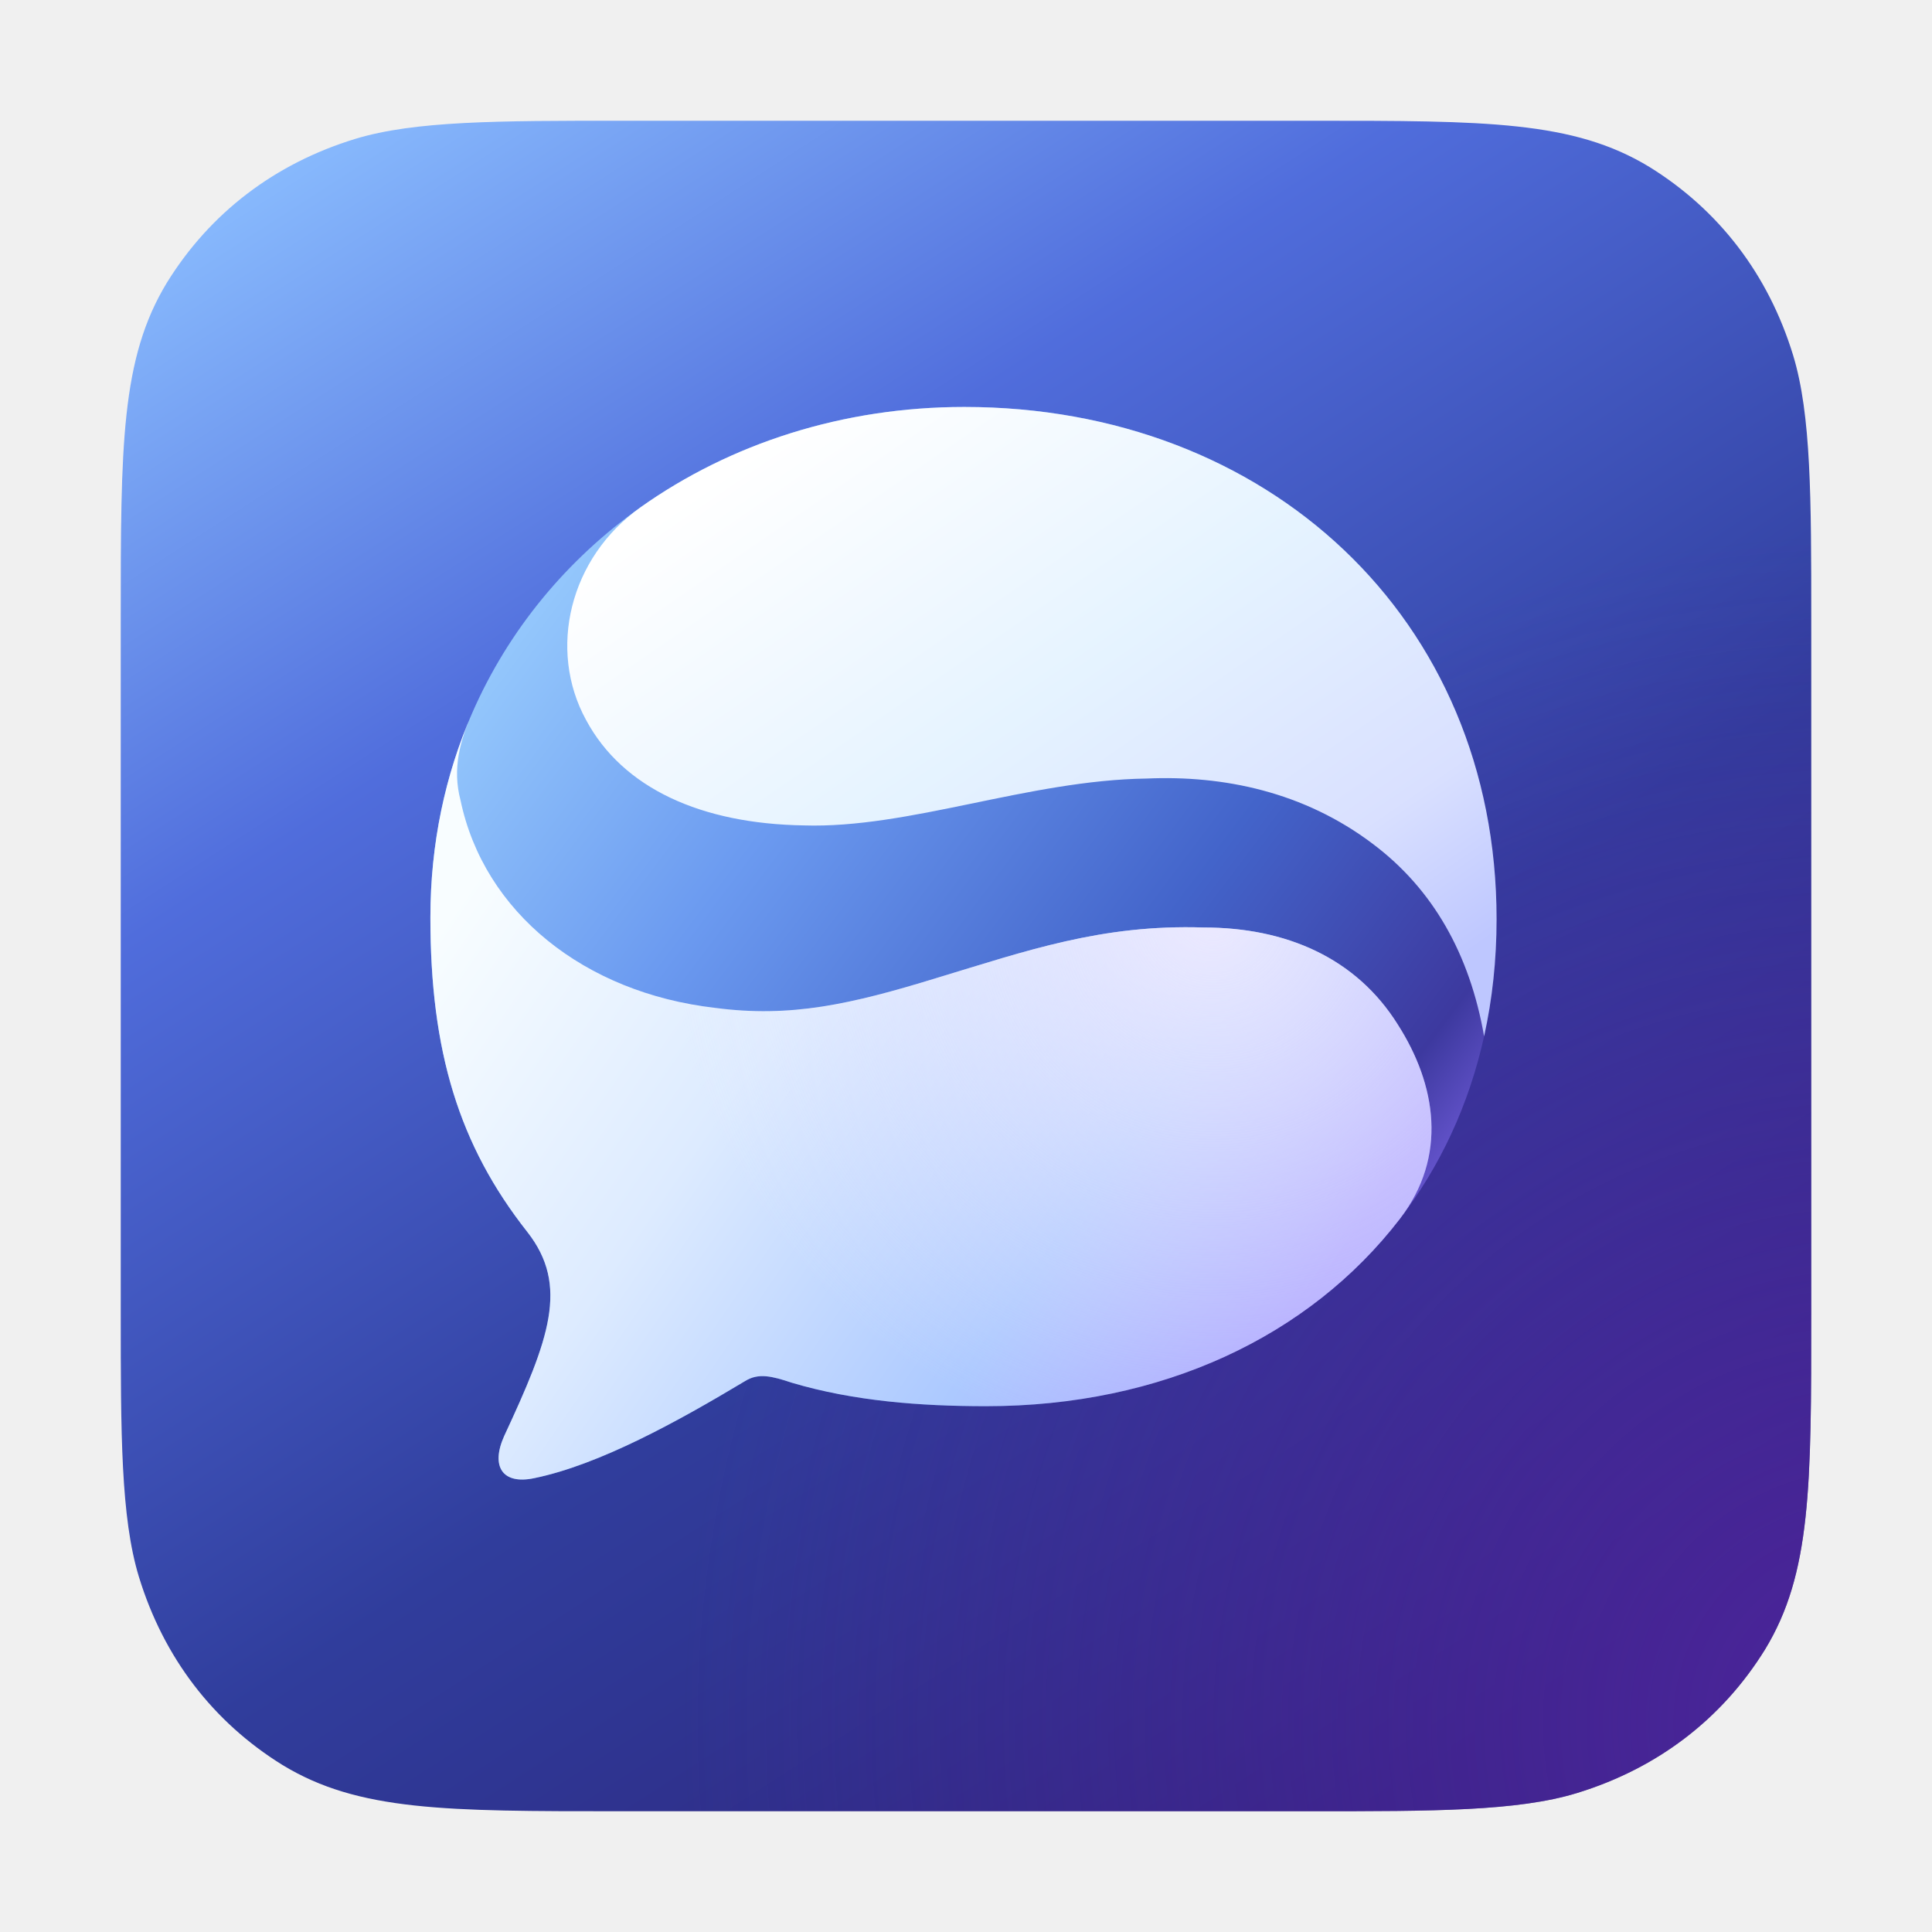
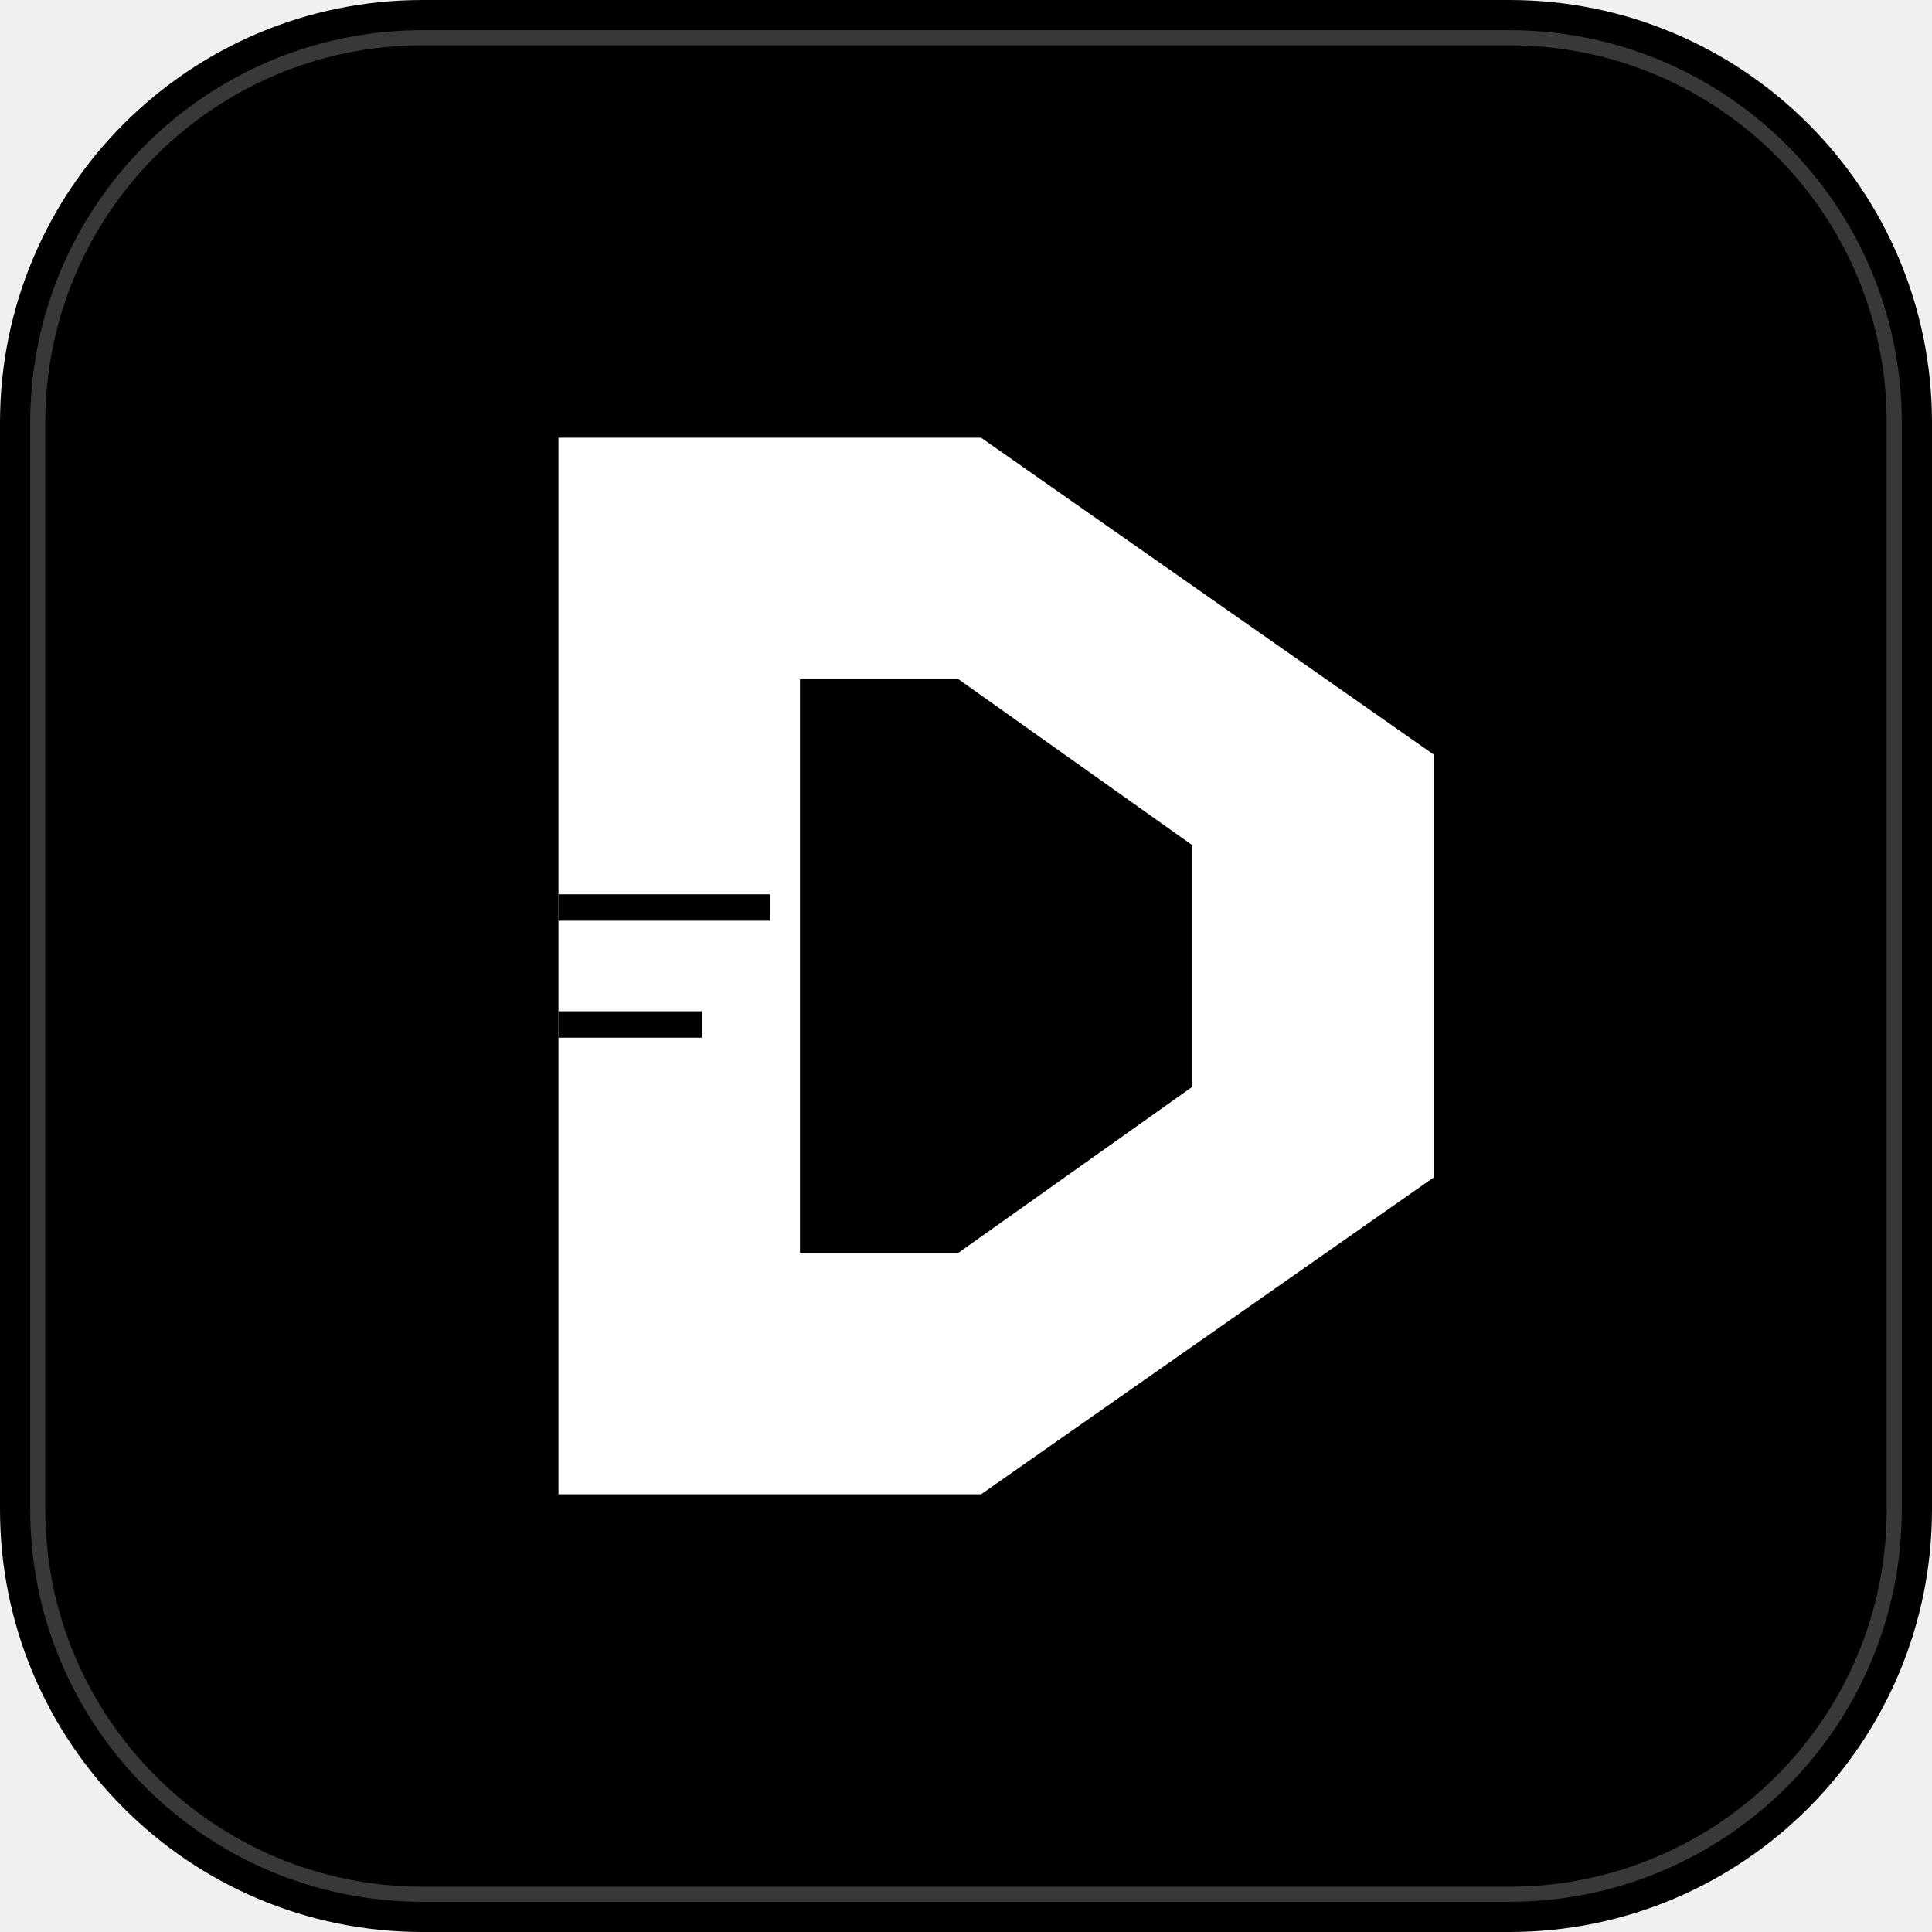
- <svg xmlns="http://www.w3.org/2000/svg" width="1024" height="1024" viewBox="0 0 1024 1024" fill="none">
-   <defs>
-     <linearGradient id="background" x1="100" y1="0" x2="760" y2="1024" gradientUnits="userSpaceOnUse">
-       <stop offset="0" stop-color="#8BBEFF" />
-       <stop offset="0.30" stop-color="#506DDC" />
-       <stop offset="0.65" stop-color="#303D9C" />
-       <stop offset="1" stop-color="#2D247C" />
-     </linearGradient>
-     <radialGradient id="violet-glow" cx="1060" cy="970" r="720" gradientUnits="userSpaceOnUse">
-       <stop offset="0" stop-color="#5625A5" stop-opacity="0.75" />
-       <stop offset="1" stop-color="#5625A5" stop-opacity="0" />
-     </radialGradient>
-     <linearGradient id="ribbon" x1="245" y1="245" x2="813" y2="673" gradientUnits="userSpaceOnUse">
-       <stop offset="0" stop-color="#9BCFFE" />
-       <stop offset="0.32" stop-color="#6B9AF0" />
-       <stop offset="0.64" stop-color="#4364CA" />
-       <stop offset="0.88" stop-color="#3D399F" />
-       <stop offset="1" stop-color="#7E65E9" />
-     </linearGradient>
-     <linearGradient id="upper" x1="425" y1="172" x2="706" y2="580" gradientUnits="userSpaceOnUse">
-       <stop offset="0" stop-color="#FFFFFF" />
-       <stop offset="0.45" stop-color="#E5F3FF" />
-       <stop offset="0.80" stop-color="#D9E0FF" />
-       <stop offset="1" stop-color="#BEC7FF" />
-     </linearGradient>
-     <linearGradient id="lower" x1="215" y1="457" x2="678" y2="776" gradientUnits="userSpaceOnUse">
-       <stop offset="0" stop-color="#F8FDFF" />
-       <stop offset="0.36" stop-color="#DDEBFF" />
-       <stop offset="0.74" stop-color="#ACC9FF" />
-       <stop offset="1" stop-color="#ACA6FF" />
-     </linearGradient>
-     <radialGradient id="lower-light" cx="662" cy="480" r="330" gradientUnits="userSpaceOnUse">
-       <stop offset="0" stop-color="#F6EEFF" stop-opacity="0.85" />
-       <stop offset="1" stop-color="#F6EEFF" stop-opacity="0" />
-     </radialGradient>
-   </defs>
-   <g transform="translate(64 64) scale(0.875)">
-     <path id="serein-background" d="M 302 0 H 722 C 827 0 880 0 926 28 C 968 54 998 93 1013 142 C 1024 178 1024 229 1024 302 V 722 C 1024 827 1024 880 996 926 C 970 968 931 998 882 1013 C 846 1024 795 1024 722 1024 H 302 C 197 1024 144 1024 98 996 C 56 970 26 931 11 882 C 0 846 0 795 0 722 V 302 C 0 197 0 144 28 98 C 54 56 93 26 142 11 C 178 0 229 0 302 0 Z" fill="url(#background)" />
-     <path id="serein-background-violet" d="M 302 0 H 722 C 827 0 880 0 926 28 C 968 54 998 93 1013 142 C 1024 178 1024 229 1024 302 V 722 C 1024 827 1024 880 996 926 C 970 968 931 998 882 1013 C 846 1024 795 1024 722 1024 H 302 C 197 1024 144 1024 98 996 C 56 970 26 931 11 882 C 0 846 0 795 0 722 V 302 C 0 197 0 144 28 98 C 54 56 93 26 142 11 C 178 0 229 0 302 0 Z" fill="url(#violet-glow)" />
-     <path id="serein-bubble-body" d="M 510.986 173.37 C 437.474 173.37 369.356 195.474 314.784 234.202 C 270.348 265.735 234.893 308.29 212.816 358.907 C 196.566 396.163 187.564 437.786 187.564 482.598 C 187.564 563.707 204.8 620.483 246.368 673.204 C 271.715 705.648 259.549 738.091 232.174 796.895 C 224.063 815.145 231.16 826.297 250.424 822.242 C 289.964 814.131 337.616 787.77 378.17 763.438 C 386.281 758.368 394.392 760.396 406.558 764.451 C 444.071 775.604 484.626 778.646 524.166 778.646 C 630.527 778.646 719.958 736.501 774.853 665.093 C 799.075 633.585 816.573 596.379 825.834 554.582 C 830.797 532.187 833.394 508.473 833.394 483.612 C 833.394 301.117 694.495 173.37 510.986 173.37 Z" fill="url(#ribbon)" />
-     <path id="serein-upper-wave" d="M 314.784 234.202 C 369.356 195.474 437.474 173.37 510.986 173.37 C 694.495 173.37 833.394 301.117 833.394 483.612 C 833.394 508.473 830.797 532.187 825.834 554.582 C 817.172 504.903 794.867 465.362 758.368 437.988 C 716.8 406.558 668.135 396.42 621.497 398.448 C 549.513 399.461 477.529 428.863 413.655 426.836 C 351.81 425.822 304.158 404.531 281.853 362.962 C 258.535 320.38 271.789 264.713 314.784 234.202 Z" fill="url(#upper)" />
-     <path id="serein-lower-wave" d="M 212.816 358.907 C 196.566 396.163 187.564 437.786 187.564 482.598 C 187.564 563.707 204.8 620.483 246.368 673.204 C 271.715 705.648 259.549 738.091 232.174 796.895 C 224.063 815.145 231.16 826.297 250.424 822.242 C 289.964 814.131 337.616 787.77 378.17 763.438 C 386.281 758.368 394.392 760.396 406.558 764.451 C 444.071 775.604 484.626 778.646 524.166 778.646 C 630.527 778.646 719.958 736.501 774.853 665.093 C 803.895 627.315 796.895 583.984 773.576 547.485 C 748.23 506.931 705.648 488.681 655.968 488.681 C 594.123 486.653 548.499 502.875 494.764 519.097 C 442.044 535.319 405.545 543.43 359.921 537.347 C 280.84 528.222 220.008 479.556 205.814 411.628 C 200.745 392.364 205.52 375.635 212.816 358.907 Z" fill="url(#lower)" />
-     <path id="serein-lower-wave-light" d="M 212.816 358.907 C 196.566 396.163 187.564 437.786 187.564 482.598 C 187.564 563.707 204.8 620.483 246.368 673.204 C 271.715 705.648 259.549 738.091 232.174 796.895 C 224.063 815.145 231.16 826.297 250.424 822.242 C 289.964 814.131 337.616 787.77 378.17 763.438 C 386.281 758.368 394.392 760.396 406.558 764.451 C 444.071 775.604 484.626 778.646 524.166 778.646 C 630.527 778.646 719.958 736.501 774.853 665.093 C 803.895 627.315 796.895 583.984 773.576 547.485 C 748.23 506.931 705.648 488.681 655.968 488.681 C 594.123 486.653 548.499 502.875 494.764 519.097 C 442.044 535.319 405.545 543.43 359.921 537.347 C 280.84 528.222 220.008 479.556 205.814 411.628 C 200.745 392.364 205.52 375.635 212.816 358.907 Z" fill="url(#lower-light)" />
-   </g>
+ <svg xmlns="http://www.w3.org/2000/svg" viewBox="0 0 1024 1024" width="1024" height="1024">
+   <rect width="1024" height="1024" rx="224" fill="#000000" />
+   <rect x="20" y="20" width="984" height="984" rx="204" fill="none" stroke="#ffffff" stroke-opacity="0.22" stroke-width="8" />
+   <path fill="#ffffff" fill-rule="evenodd" d="M296 232 H520 L760 400 V624 L520 792 H296 Z M424 360 H508 L632 448 V576 L508 664 H424 Z" />
+   <rect x="296" y="474" width="112" height="14" fill="#000000" />
+   <rect x="296" y="536" width="76" height="14" fill="#000000" />
</svg>
